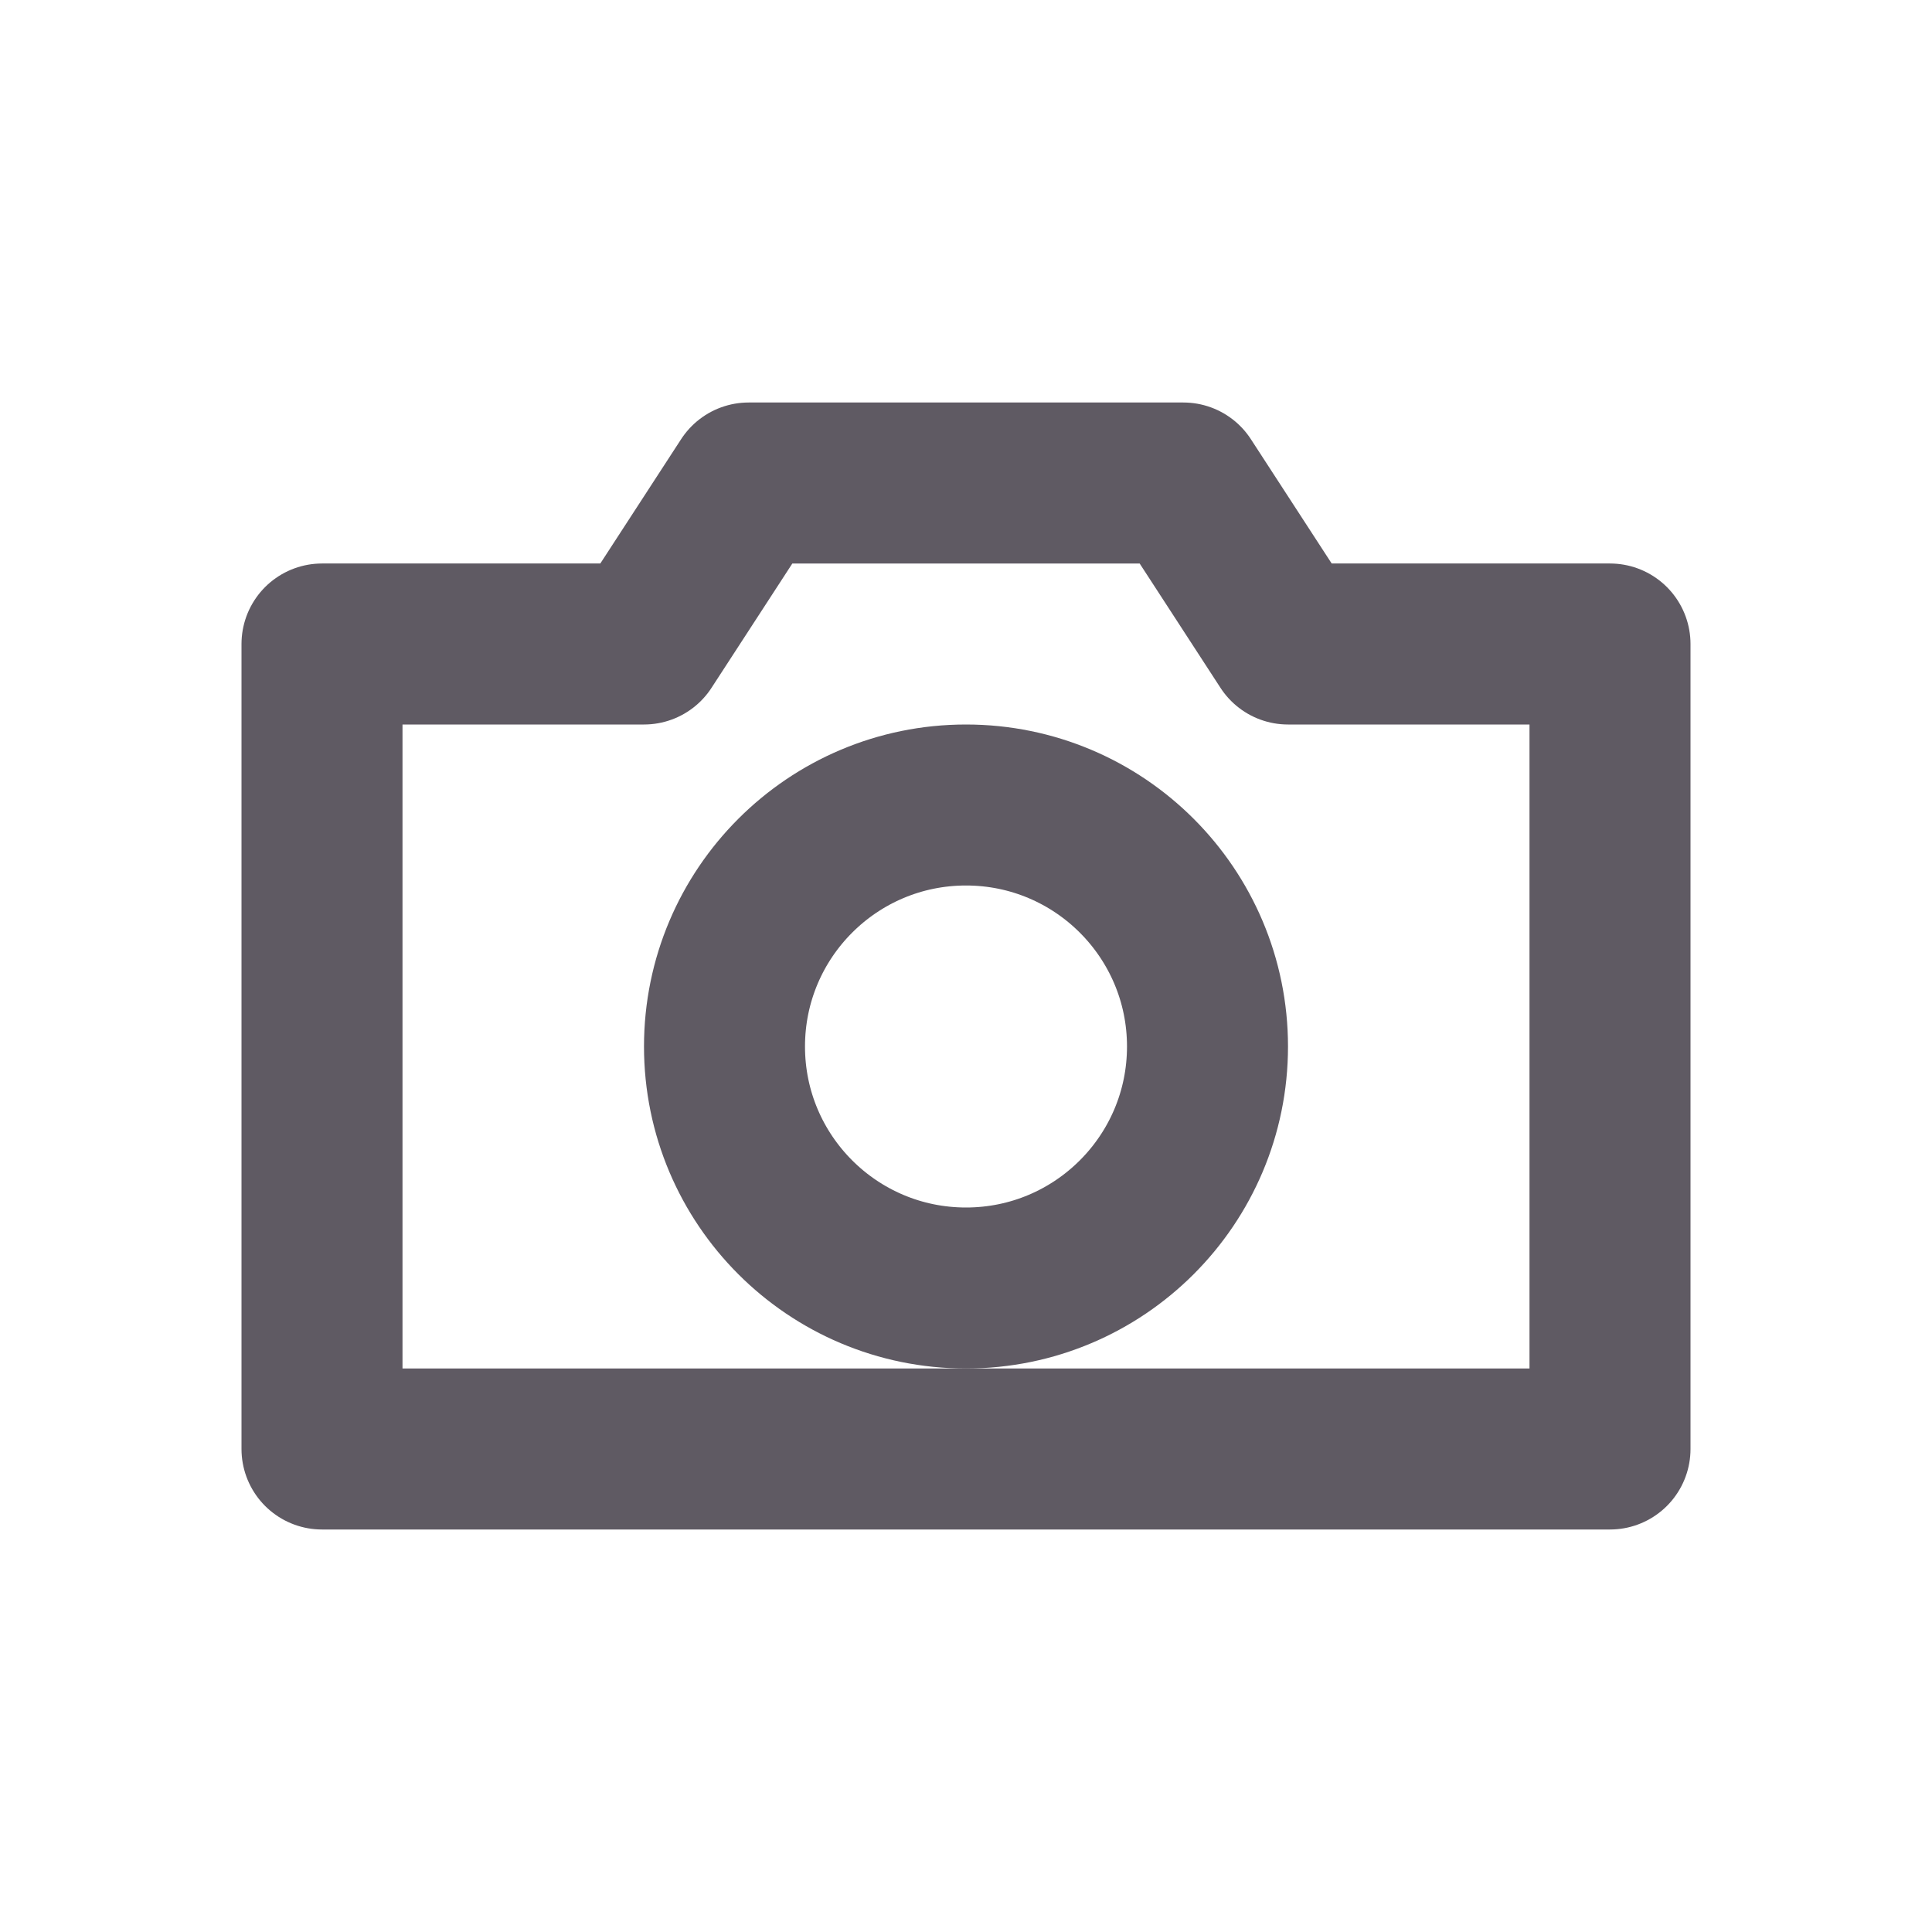
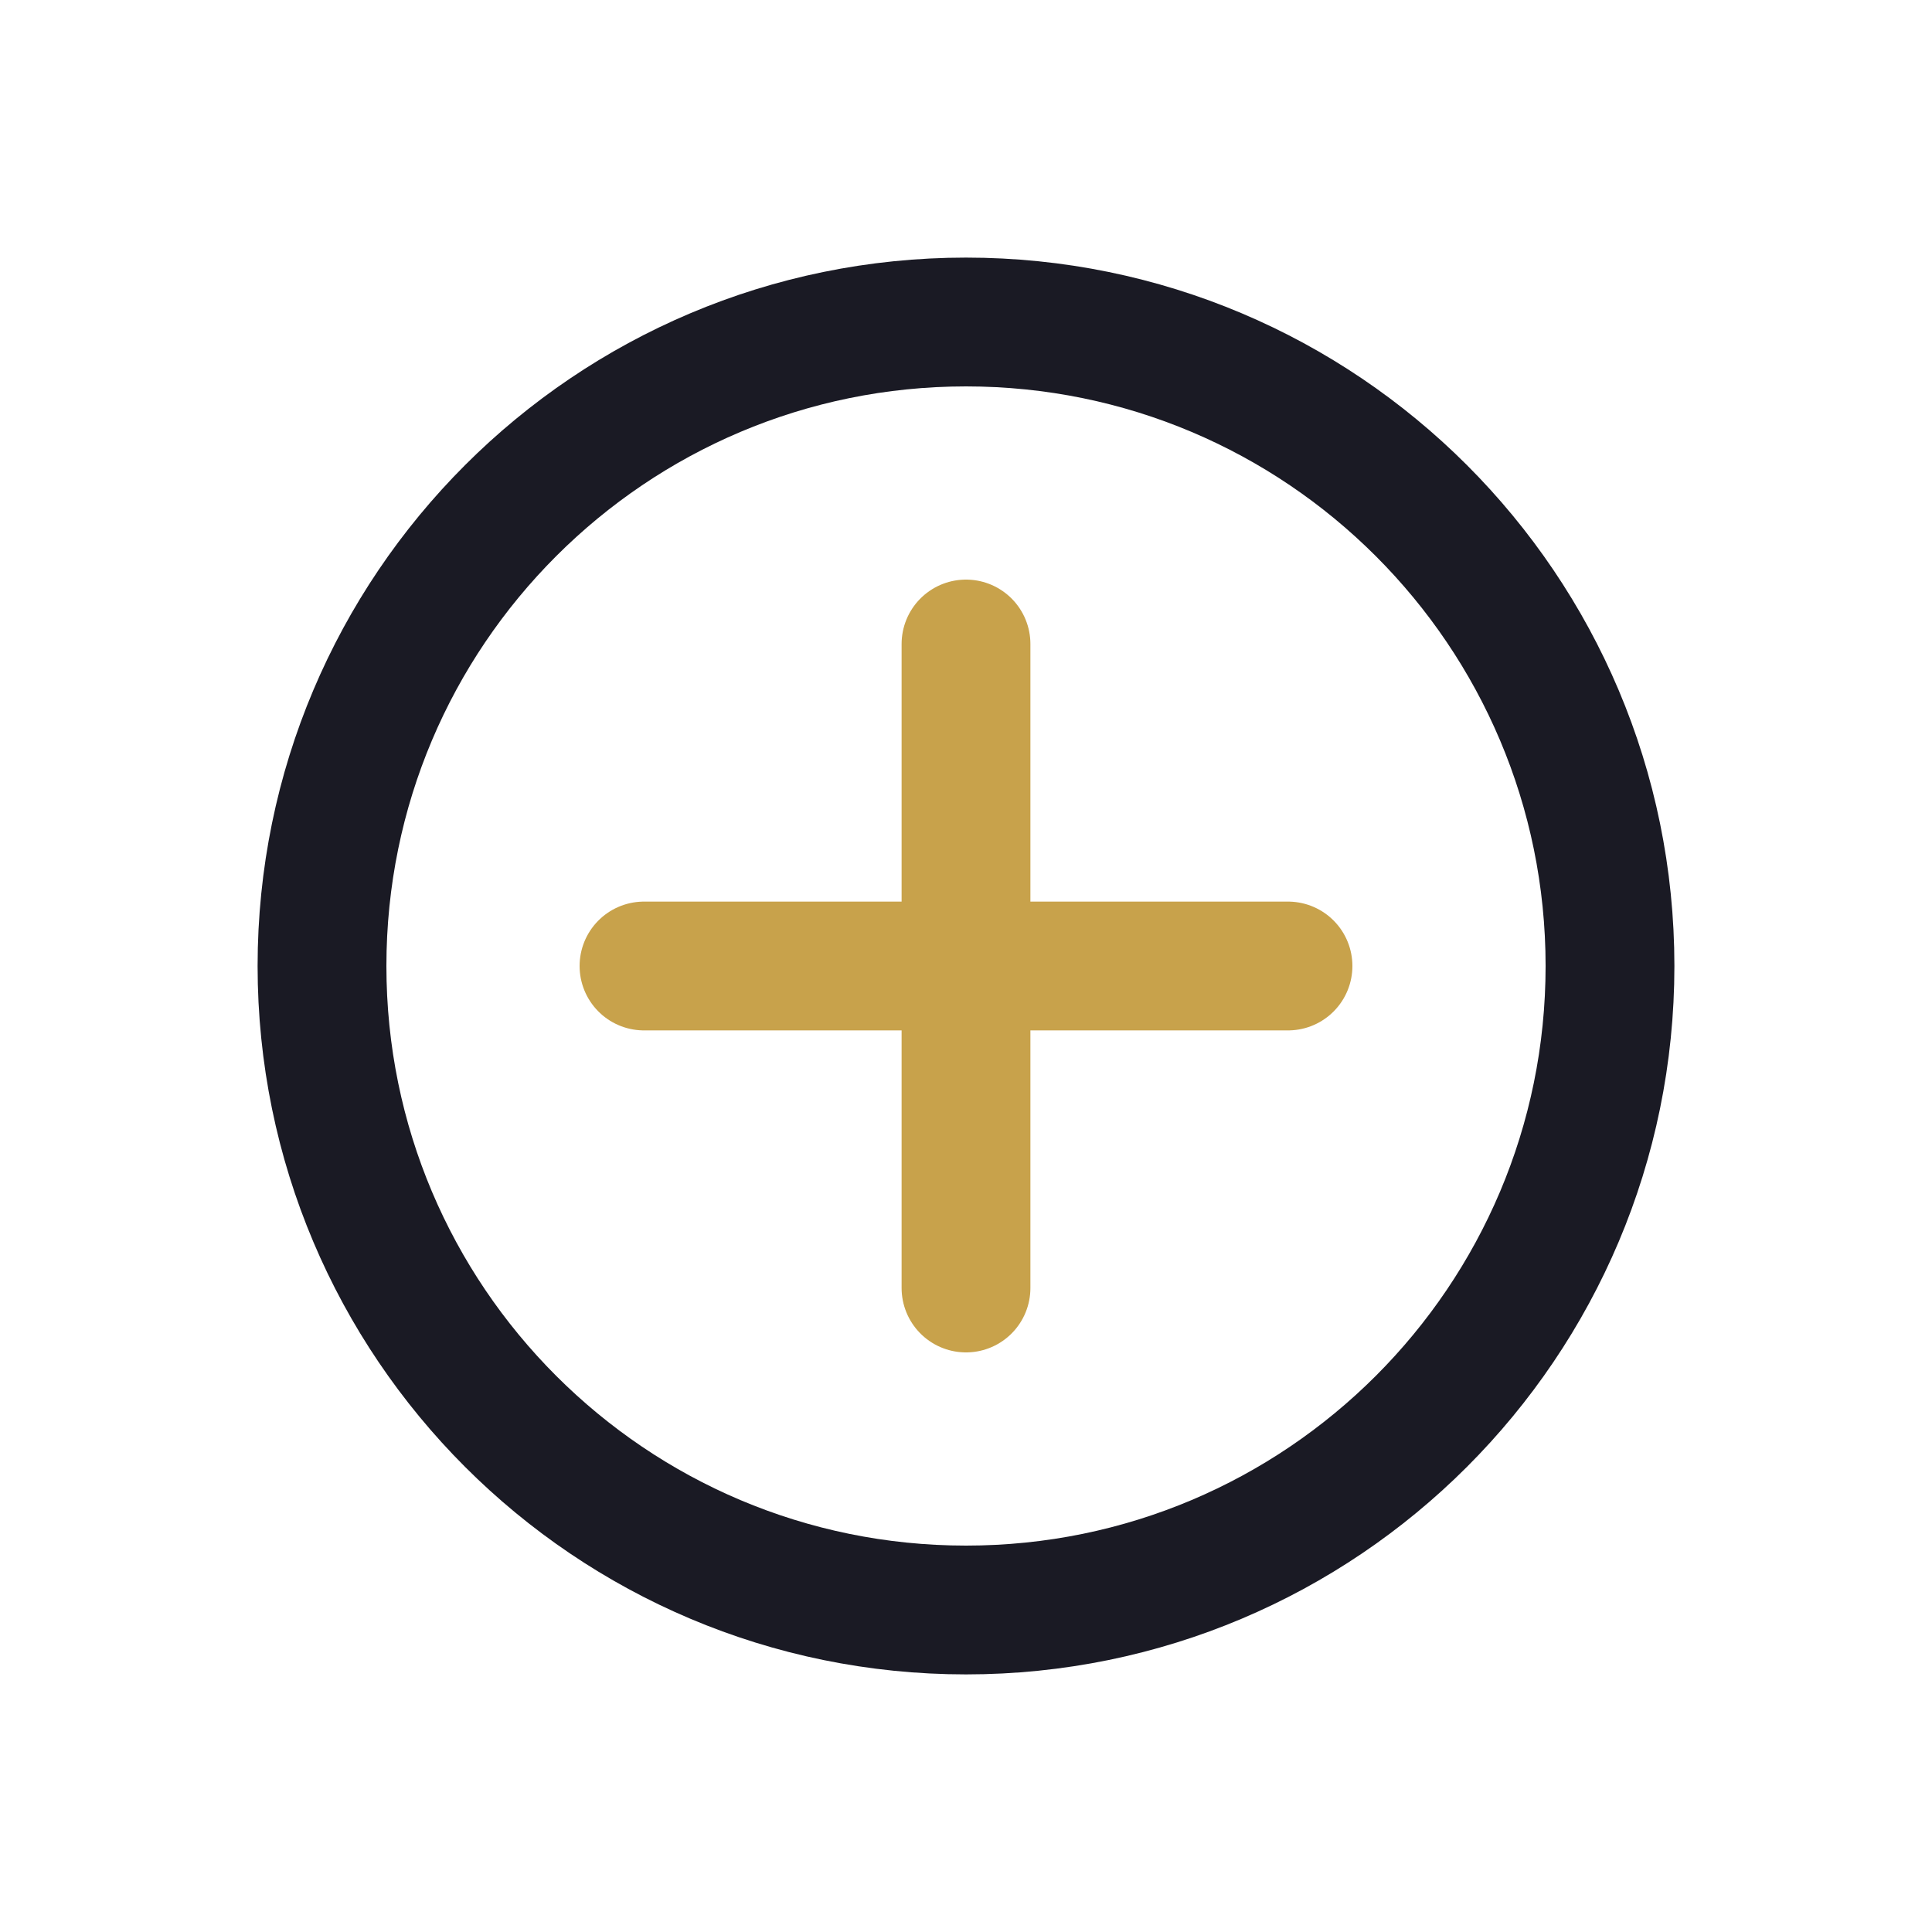
<svg xmlns="http://www.w3.org/2000/svg" width="24" height="24" viewBox="0 0 24 24" fill="none">
-   <defs />
-   <path d="M4 8h4l1.3-2h5.4L16 8h4v10H4V8Z" stroke="#5F5A63" stroke-width="2" stroke-linecap="round" stroke-linejoin="round" />
-   <circle cx="12" cy="13" r="3" stroke="#5F5A63" stroke-width="2" stroke-linecap="round" stroke-linejoin="round" />
+   <circle cx="12" cy="12" r="8" stroke="#1A1A24" stroke-width="1.6" />
+   <path d="M8 12h8M12 8v8" stroke="#C8A24B" stroke-width="1.6" stroke-linecap="round" />
</svg>
